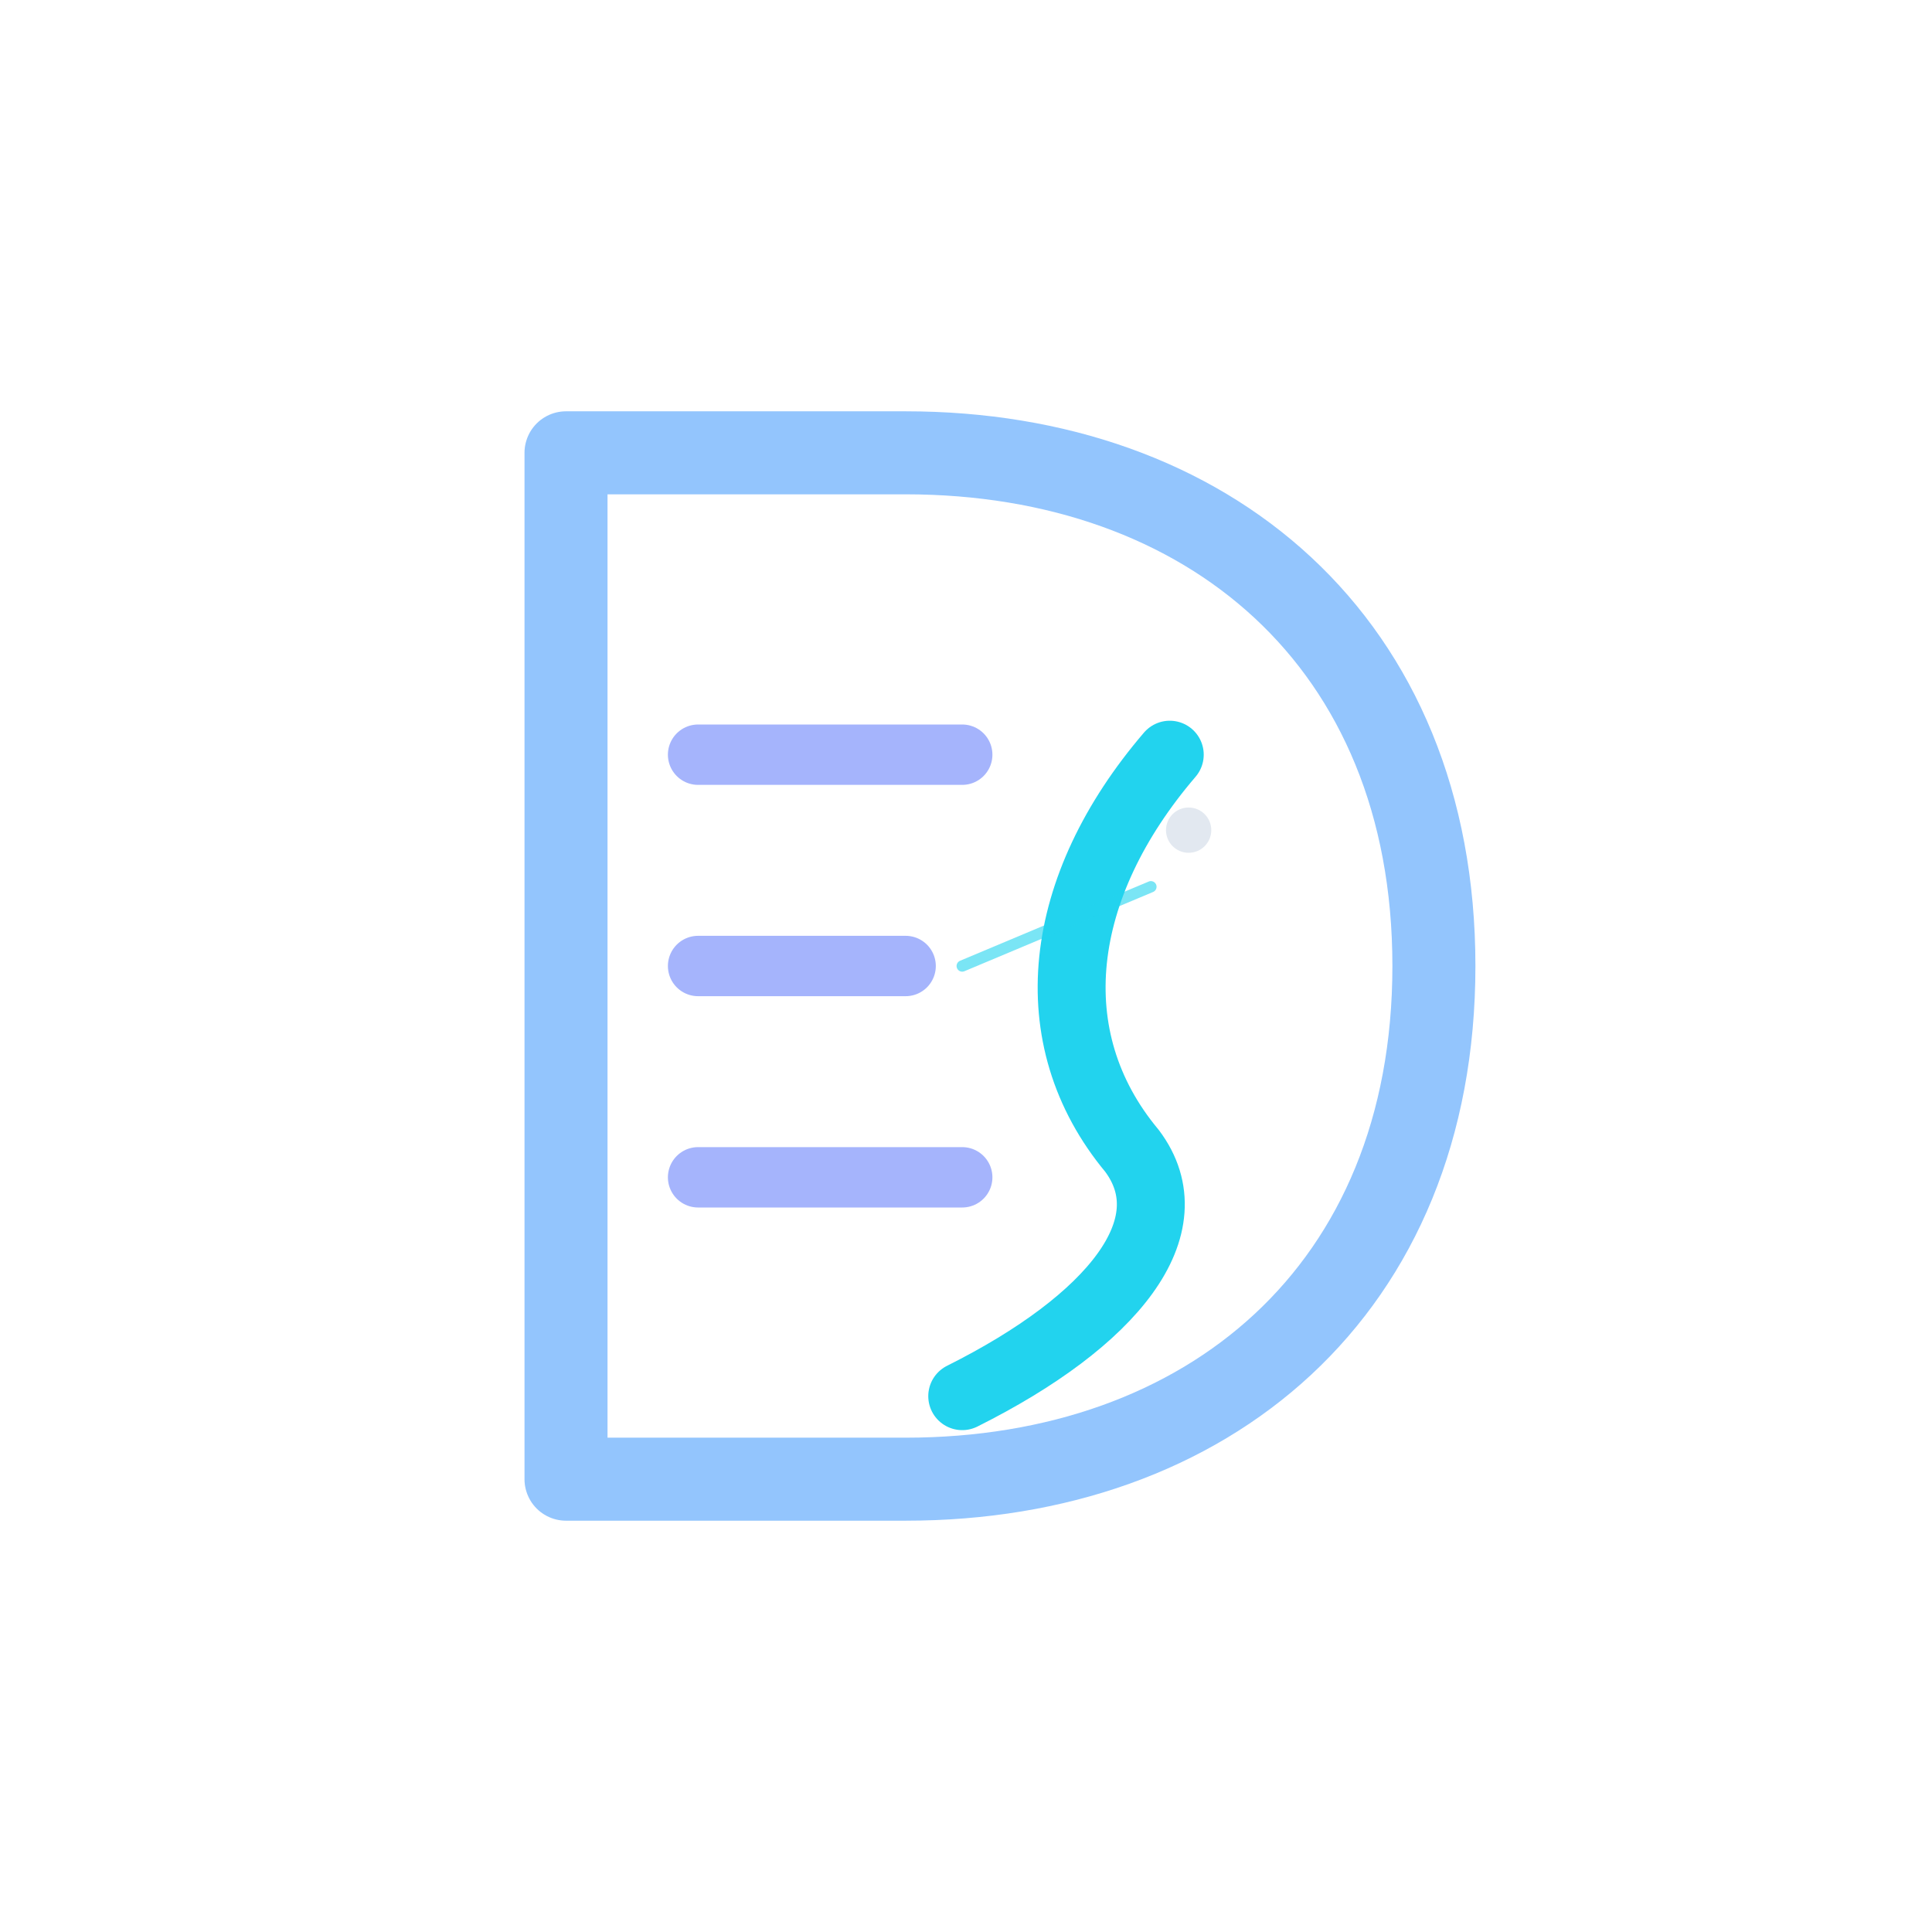
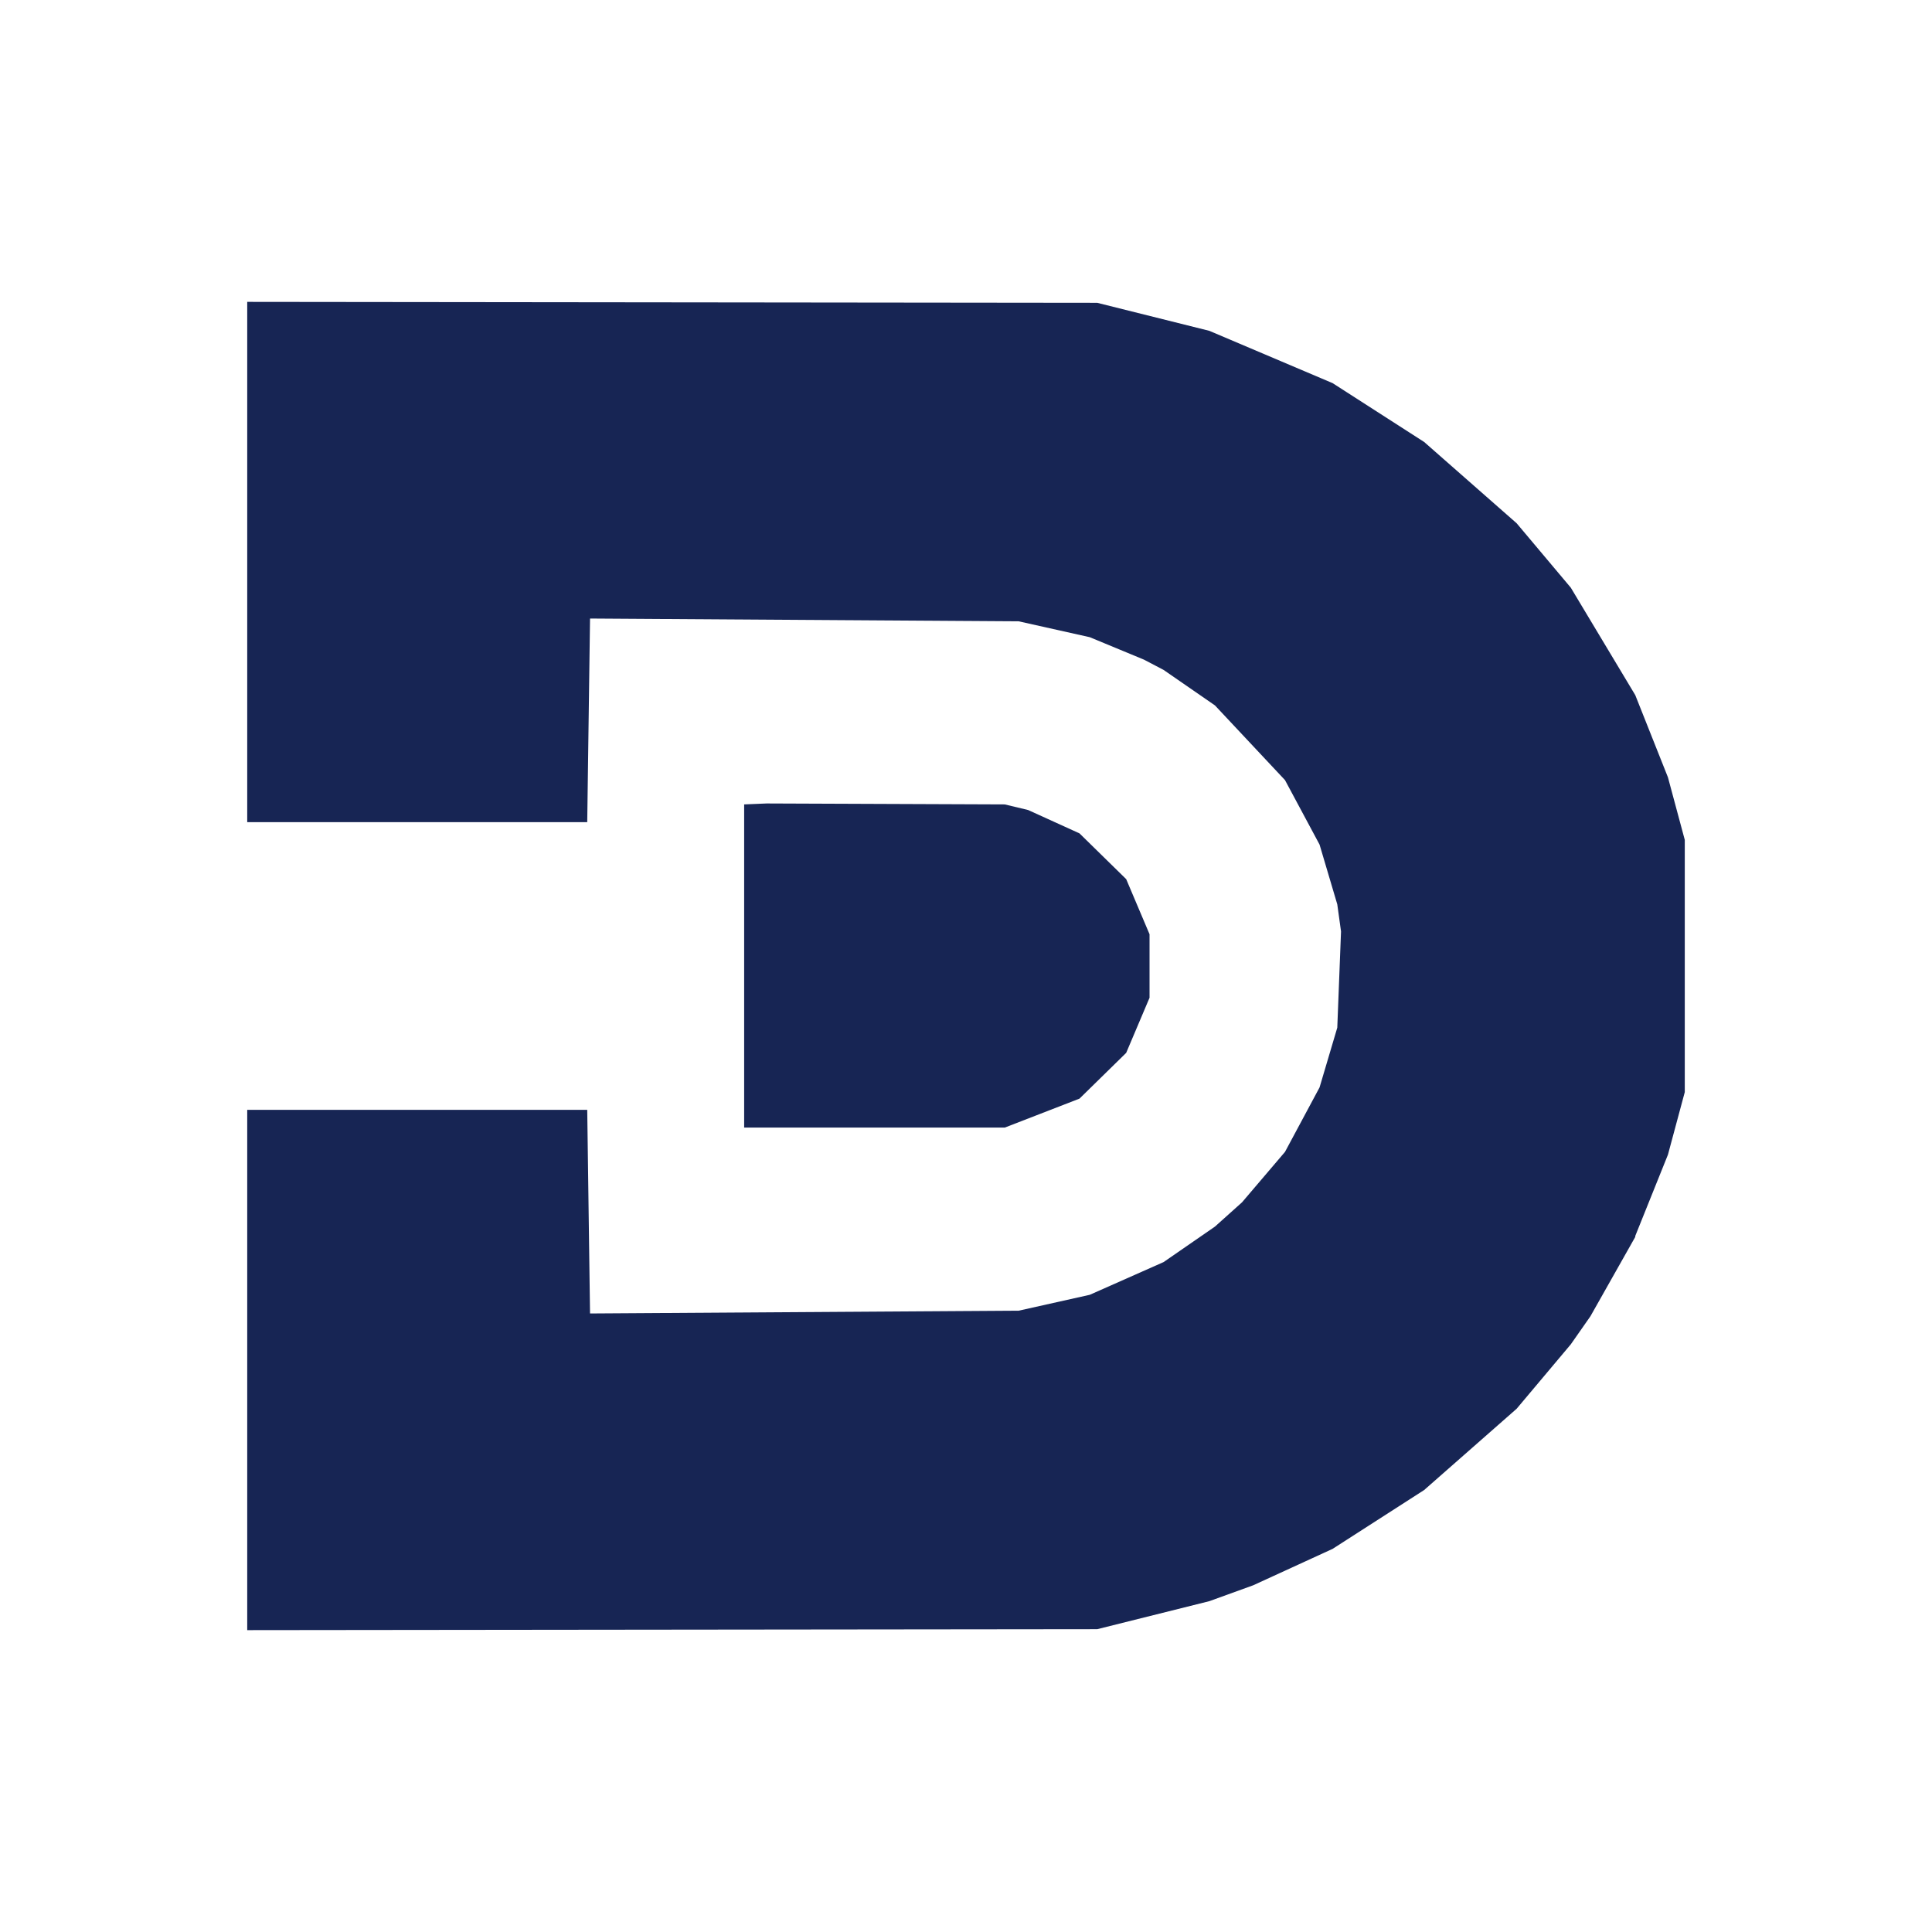
- <svg xmlns="http://www.w3.org/2000/svg" viewBox="0 0 512 512">
-   <path d="M150 120 H240 C320 120 380 170 380 256 C380 342 320 392 240 392 H150 Z" fill="none" stroke="#93C5FD" stroke-width="22" stroke-linecap="round" stroke-linejoin="round" />
-   <path d="M185 200 H255" stroke="#A5B4FC" stroke-width="16" stroke-linecap="round" />
-   <path d="M185 256 H240" stroke="#A5B4FC" stroke-width="16" stroke-linecap="round" />
-   <path d="M185 312 H255" stroke="#A5B4FC" stroke-width="16" stroke-linecap="round" />
-   <path d="M310 200 C280 235 275 275 300 305 C315 325 295 350 255 370" fill="none" stroke="#22D3EE" stroke-width="18" stroke-linecap="round" stroke-linejoin="round" />
-   <circle cx="315" cy="220" r="6" fill="#E2E8F0" />
-   <path d="M305 235 L255 256" stroke="#22D3EE" stroke-width="3" opacity="0.6" stroke-linecap="round" />
+ <svg xmlns="http://www.w3.org/2000/svg" viewBox="0 0 800 800" width="100%" height="100%">
+   <path d="M 677.13 511.78 L 690.66 478.13 L 697.63 452.22 L 697.63 347.78 L 690.66 321.87 L 677.13 287.83 L 650.44 243.35 L 628.01 216.67 L 589.72 183.02 L 551.81 158.65 L 500.76 136.99 L 454.34 125.39 L 102.37 125.00 L 102.37 340.44 L 243.16 340.44 L 244.32 256.12 L 421.85 257.28 L 451.25 263.85 L 473.68 273.14 L 481.80 277.39 L 503.08 292.09 L 532.09 323.03 L 546.40 349.72 L 553.74 374.47 L 555.29 385.69 L 553.74 425.53 L 546.40 450.28 L 532.09 476.97 L 514.29 497.86 L 503.08 507.91 L 481.80 522.61 L 451.25 536.15 L 421.85 542.72 L 244.32 543.88 L 243.16 459.56 L 102.37 459.56 L 102.37 675.00 L 454.34 674.61 L 500.76 663.01 L 518.93 656.43 L 551.81 641.35 L 589.72 616.98 L 628.01 583.33 L 650.44 556.65 L 658.56 545.04 L 677.13 512.17 Z M 317.81 332.70 L 416.05 333.09 L 425.72 335.41 L 446.99 345.08 L 466.33 364.03 L 476.00 386.85 L 476.00 413.15 L 466.33 435.97 L 446.99 454.92 L 416.05 466.91 L 308.14 466.91 L 308.14 333.09 L 317.42 332.70 Z" fill="#172554" fill-rule="evenodd" />
</svg>
